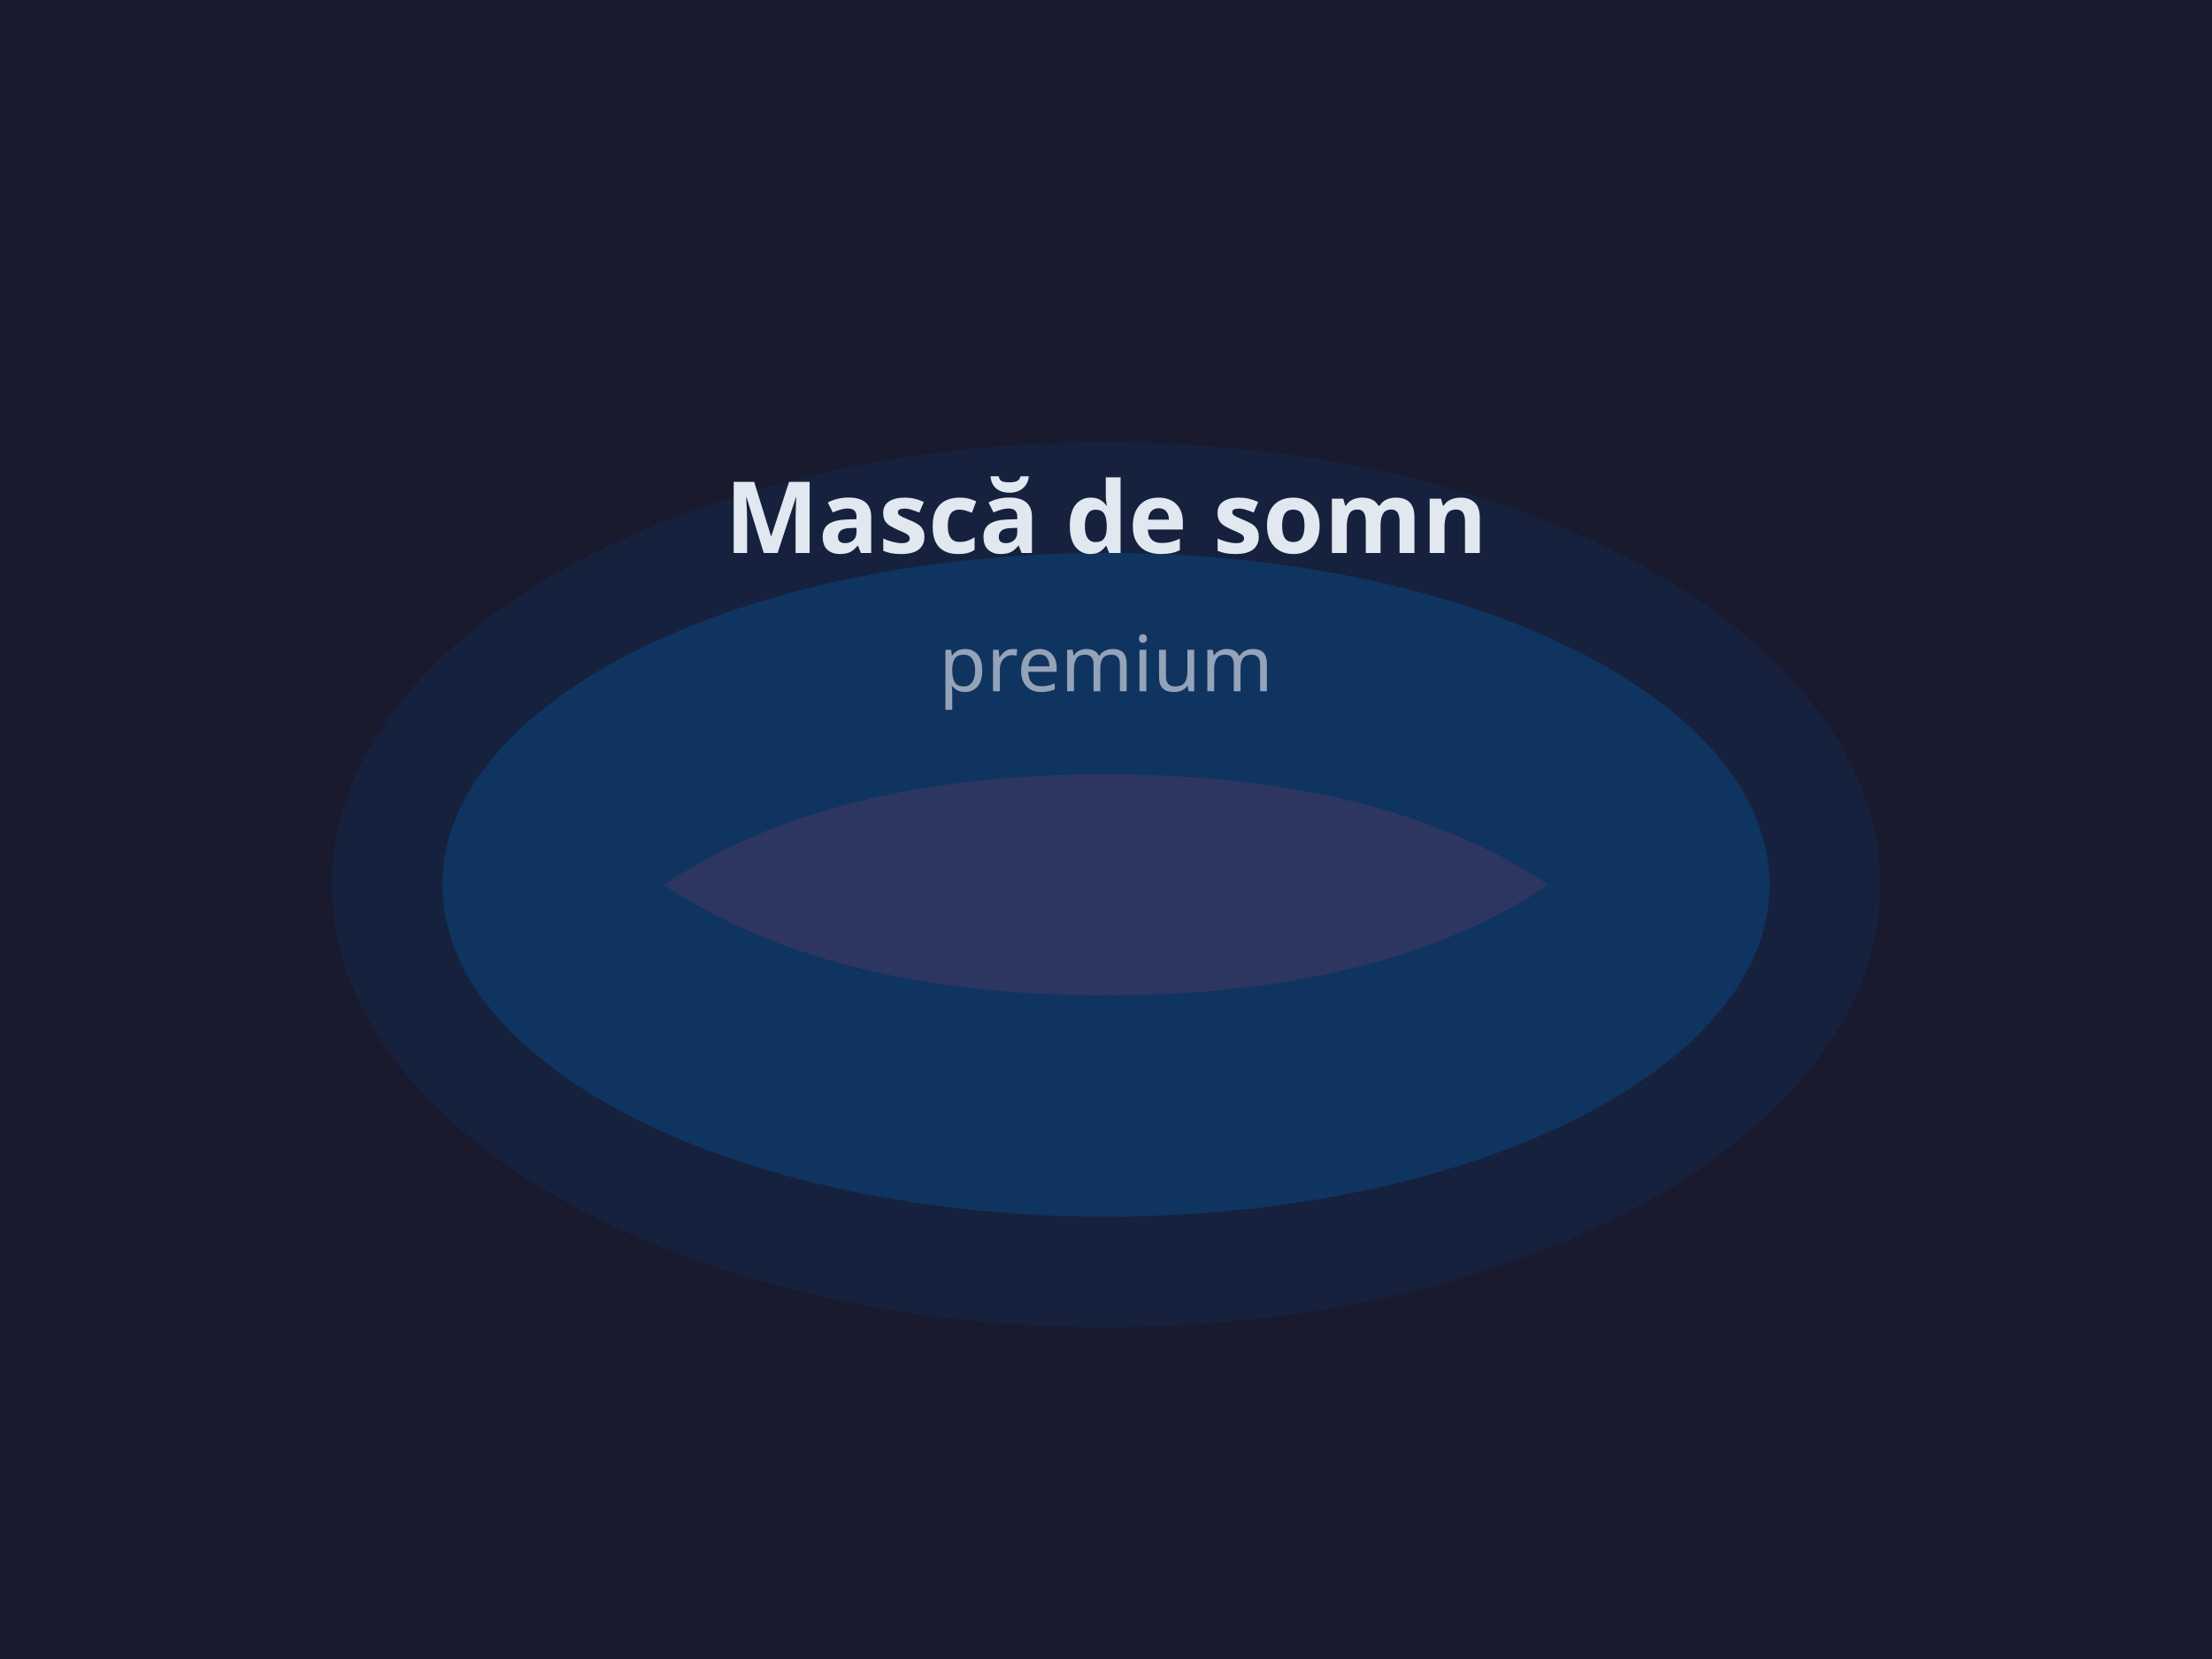
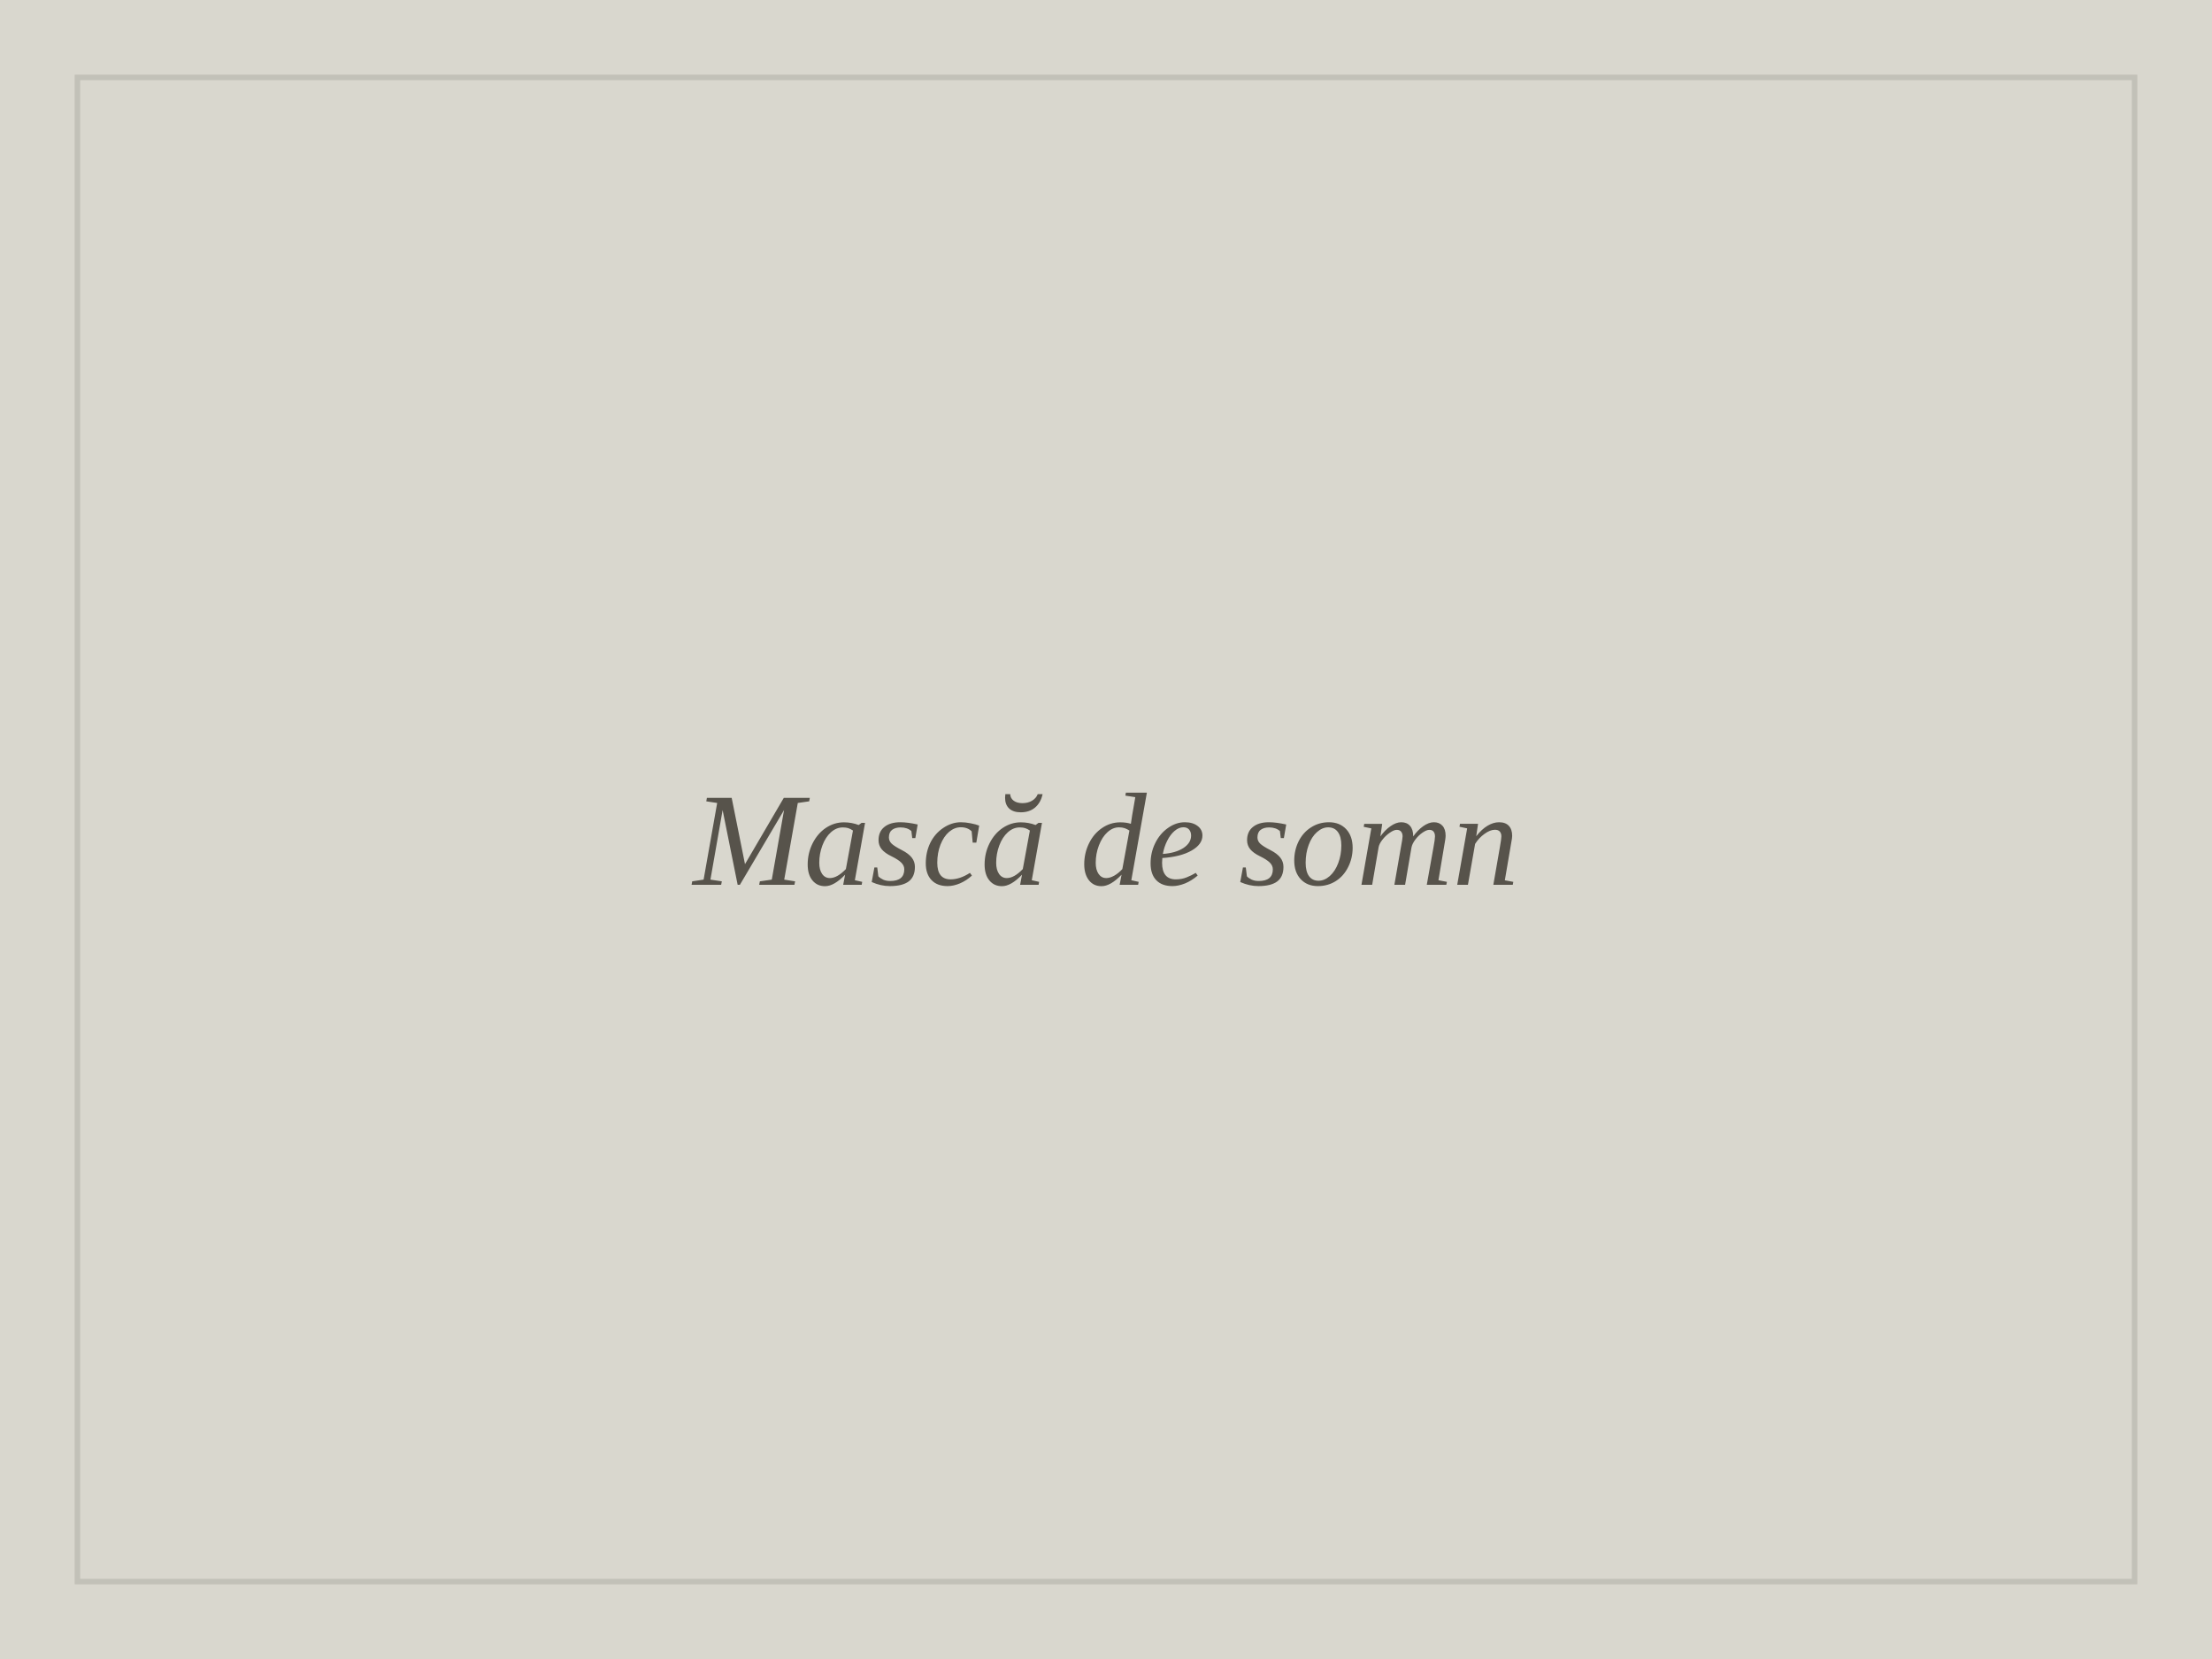
<svg xmlns="http://www.w3.org/2000/svg" width="400" height="300" viewBox="0 0 400 300">
-   <rect width="400" height="300" fill="#1a1a2e" />
-   <ellipse cx="200" cy="160" rx="140" ry="80" fill="#16213e" />
-   <ellipse cx="200" cy="160" rx="120" ry="60" fill="#0f3460" />
-   <text x="200" y="100" text-anchor="middle" fill="#e2e8f0" font-family="sans-serif" font-size="18" font-weight="bold">Mască de somn</text>
-   <text x="200" y="125" text-anchor="middle" fill="#94a3b8" font-family="sans-serif" font-size="14">premium</text>
-   <path d="M120 160 Q150 140 200 140 Q250 140 280 160 Q250 180 200 180 Q150 180 120 160Z" fill="#2d3561" />
+   <rect width="400" height="300" fill="#d9d7ce" />
+   <rect x="14" y="14" width="372" height="272" fill="none" stroke="#1a1a18" stroke-opacity="0.12" />
+   <text x="200" y="160" text-anchor="middle" fill="#57534b" font-family="Georgia, 'Times New Roman', serif" font-size="24" font-style="italic">Mască de somn</text>
</svg>
